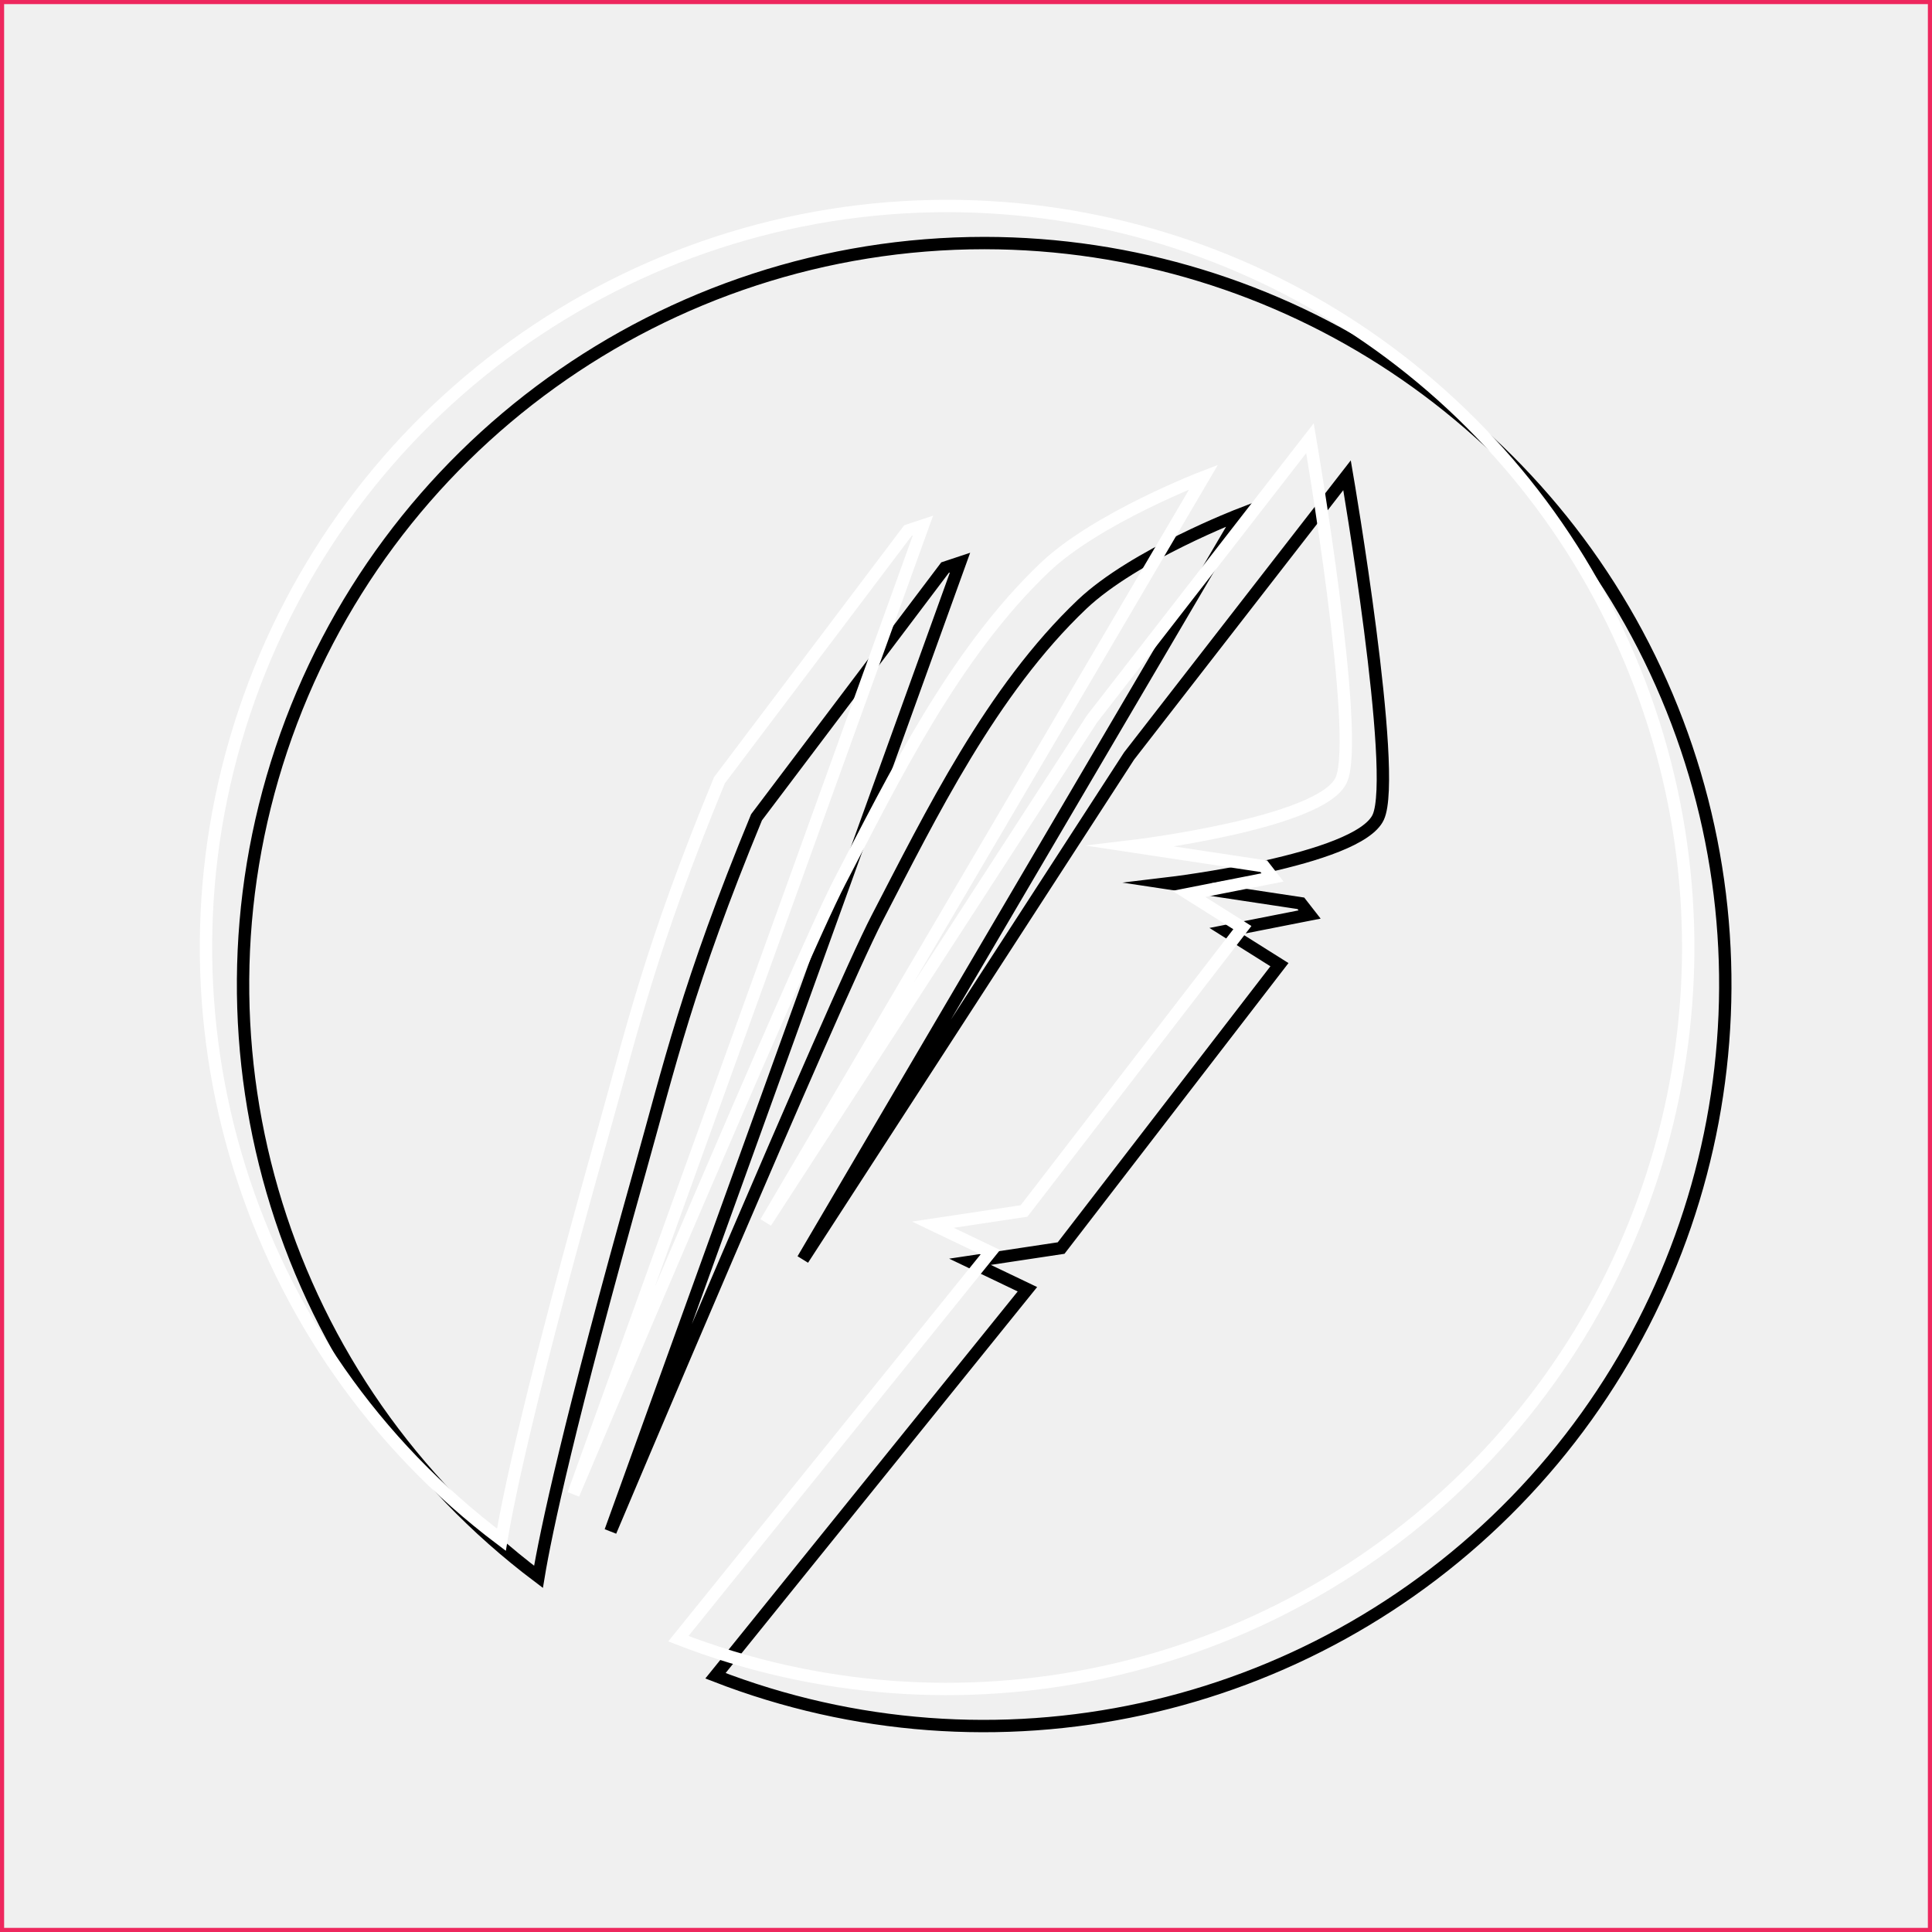
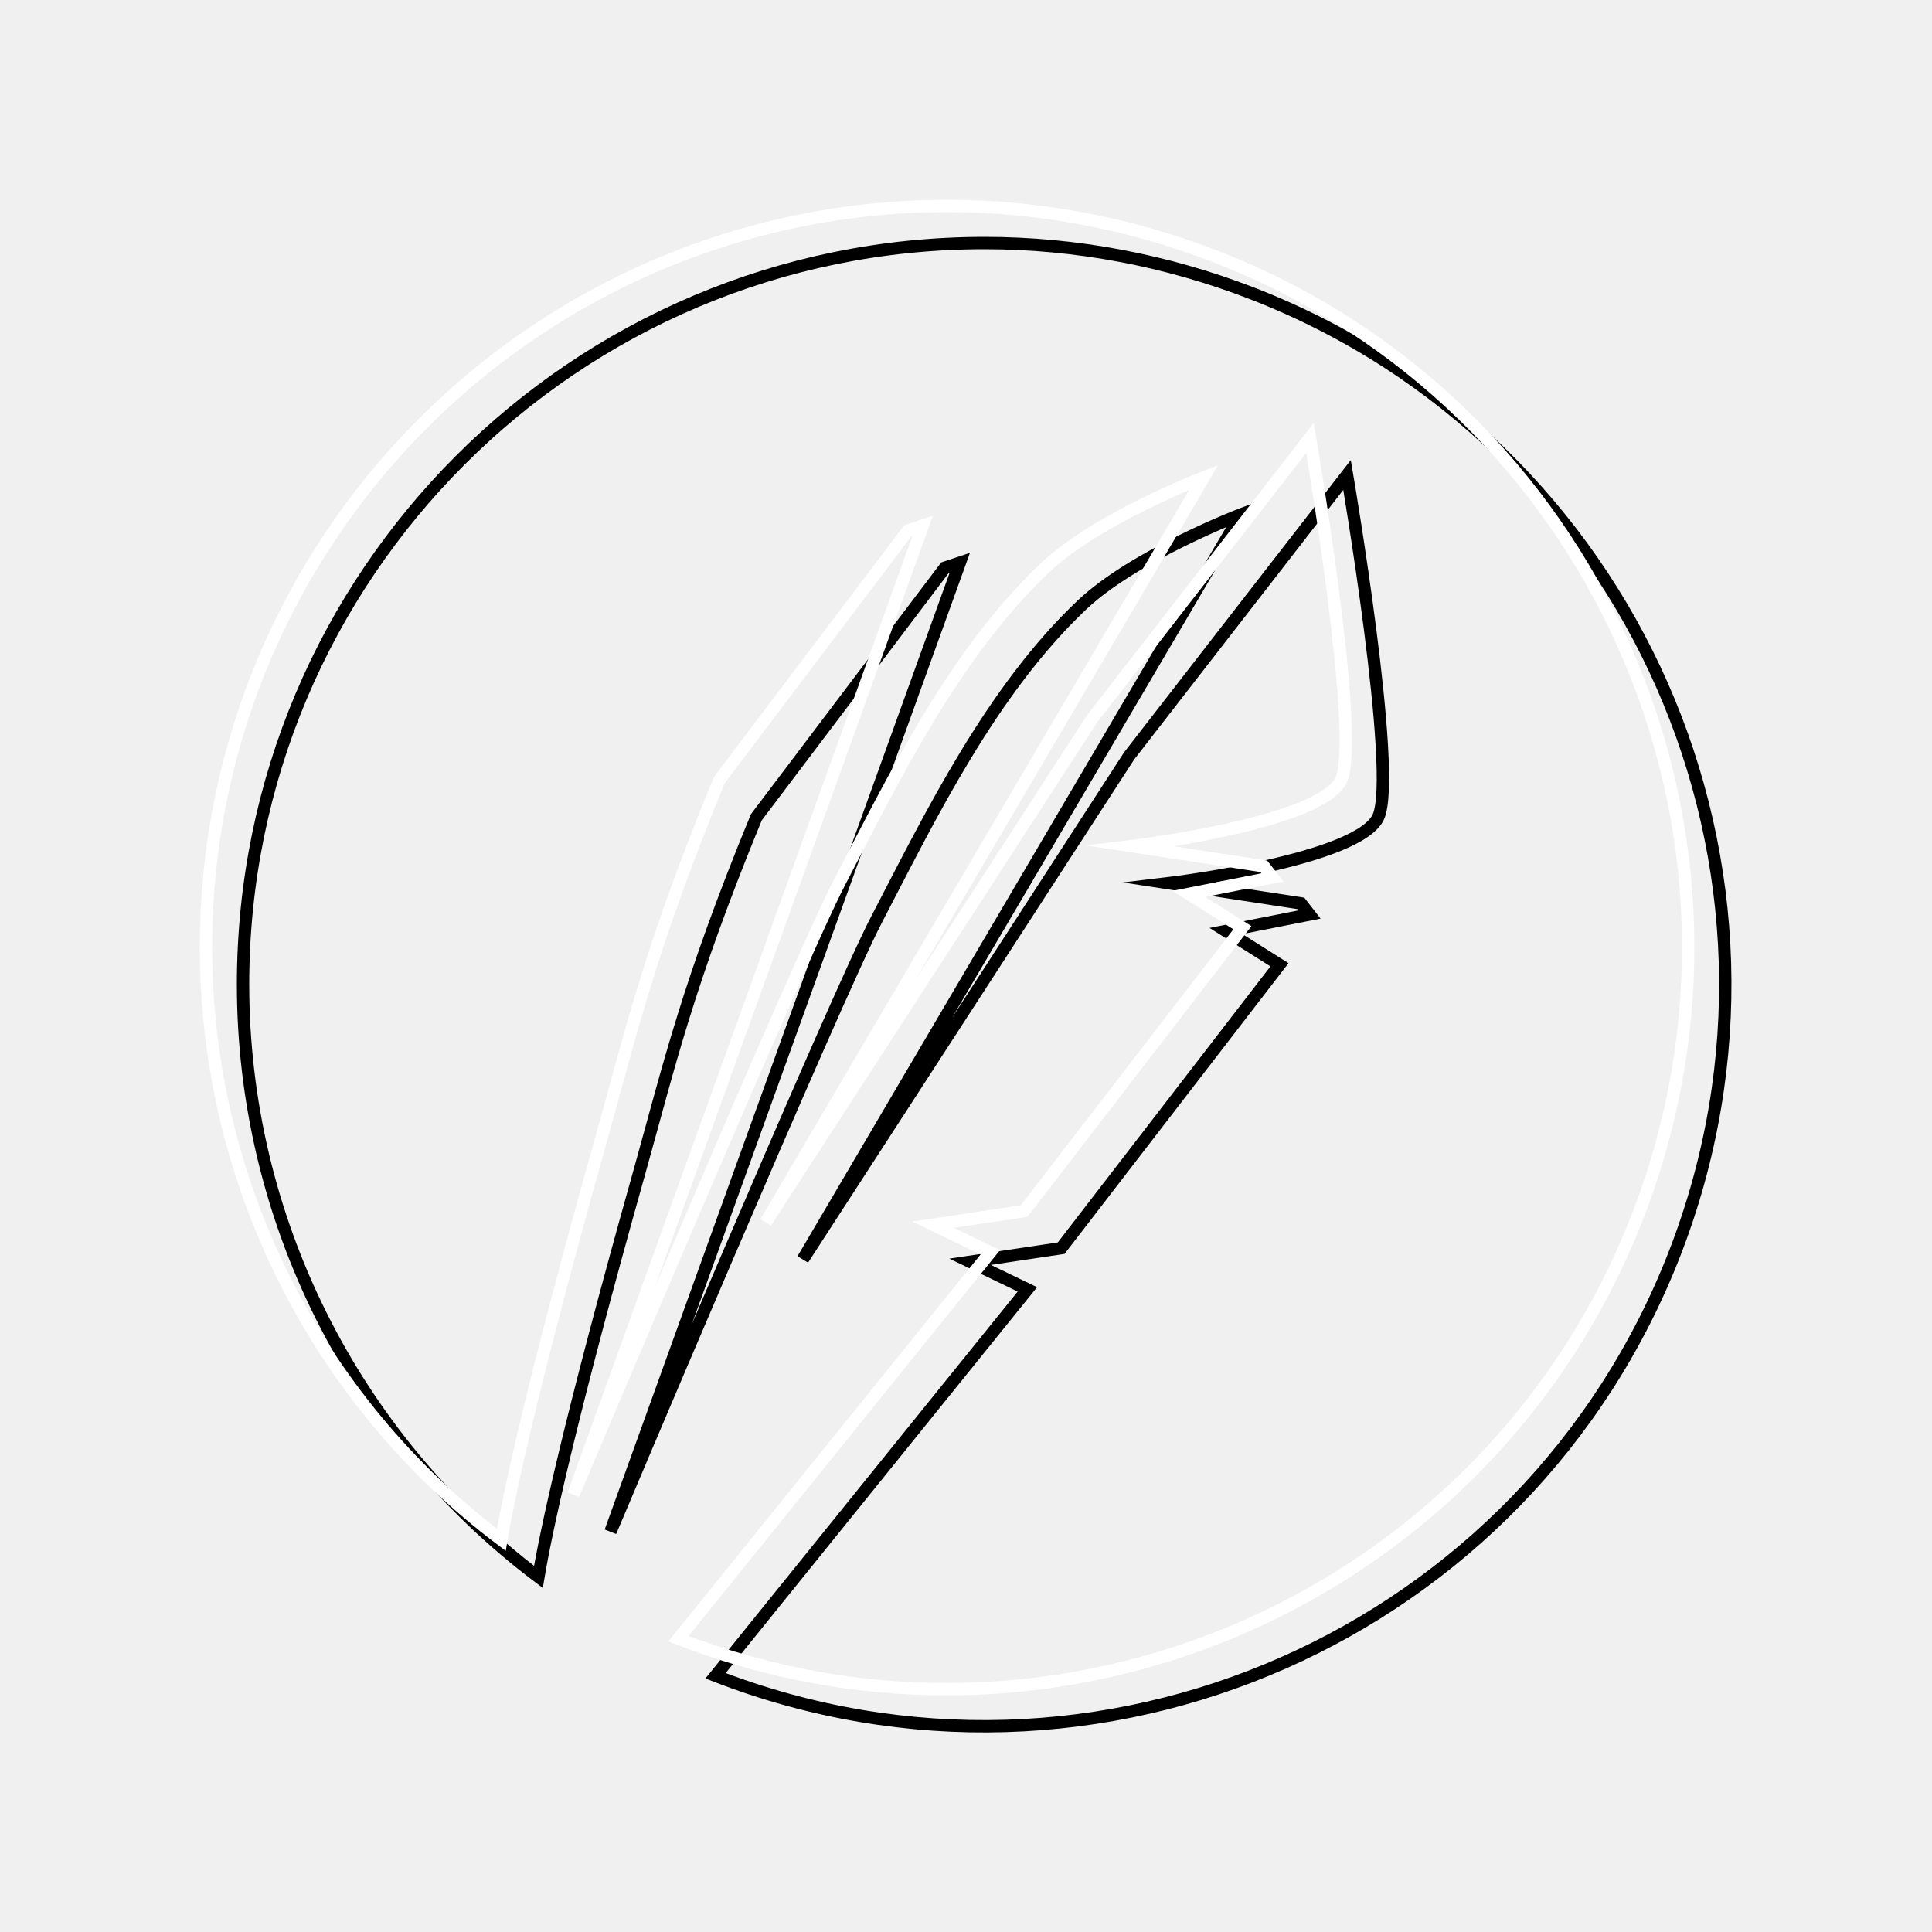
- <svg xmlns="http://www.w3.org/2000/svg" viewBox="0 0 469 469">
-   <defs>
-     <style>.cls-1,.cls-2,.cls-3{fill:none;stroke-miterlimit:10;}.cls-1{stroke:#000;}.cls-1,.cls-2{stroke-width:3px;}.cls-2{stroke:#fff;}.cls-3{stroke:#ee275e;}</style>
-   </defs>
-   <g id="Layer_2" data-name="Layer 2">
+ <svg xmlns="http://www.w3.org/2000/svg" version="1.1" id="Layer_1" x="0px" y="0px" viewBox="0 0 469 469" style="enable-background:new 0 0 469 469;" xml:space="preserve">
+   <style type="text/css">
+ 	.st0{fill:none;stroke:#000000;stroke-width:3;stroke-miterlimit:10;}
+ 	.st1{fill:none;stroke:#FFFFFF;stroke-width:3;stroke-miterlimit:10;}
+ </style>
+   <g>
    <g id="Icons">
-       <g id="Red_Feather_Studios" data-name="Red Feather Studios">
-         <g id="Red_Feather_Studios-2" data-name="Red Feather Studios">
-           <path class="cls-1" d="M239,59A180,180,0,0,0,130.72,382.78c1.77-10.71,7.32-37.07,24.62-98.59,7.15-25.41,11.55-45.19,28.31-85.79l45.76-60.61,3.64-1.21L148.2,371.73s54.74-129.66,64.7-148.8c13-25,27.72-55.27,49.78-76.23,12.67-12,38.49-21.89,38.49-21.89L194.9,305.72l79.19-122.2L327,115.37s12.43,72.42,7.58,83-50.91,16.06-50.91,16.06l32.12,4.85,2.12,2.72L297.59,226l13,8.18-53,68.79-22.12,3.33,13.94,6.67-75.73,93.83A180,180,0,1,0,239,59Z" />
-           <path class="cls-2" d="M230,50A180,180,0,0,0,121.72,373.78c1.77-10.71,7.32-37.07,24.62-98.59,7.15-25.41,11.55-45.19,28.31-85.79l45.76-60.61,3.64-1.21L139.2,362.73s54.74-129.66,64.7-148.8c13-25,27.72-55.27,49.78-76.23,12.67-12,38.49-21.89,38.49-21.89L185.9,296.72l79.19-122.2L318,106.37s12.43,72.42,7.58,83-50.91,16.06-50.91,16.06l32.12,4.85,2.12,2.72L288.59,217l13,8.18-53,68.79-22.12,3.33,13.94,6.67-75.73,93.83A180,180,0,1,0,230,50Z" />
+       <g id="Red_Feather_Studios">
+         <g id="Red_Feather_Studios-2">
+           <path class="st0" d="M239,59c-99.4,0-180,80.6-180,180c0,56.5,26.6,109.8,71.7,143.8c1.8-10.7,7.3-37.1,24.6-98.6      c7.1-25.4,11.6-45.2,28.3-85.8l45.8-60.6l3.6-1.2l-84.8,235.2c0,0,54.7-129.7,64.7-148.8c13-25,27.7-55.3,49.8-76.2      c12.7-12,38.5-21.9,38.5-21.9L194.9,305.7l79.2-122.2l52.9-68.2c0,0,12.4,72.4,7.6,83s-50.9,16.1-50.9,16.1l32.1,4.9l2.1,2.7      l-20.3,4l13,8.2l-53,68.8l-22.1,3.3l13.9,6.7l-75.7,93.8c92.7,36,197-10,232.9-102.7s-10-197-102.7-232.9      C283.2,63.2,261.2,59,239,59z" />
+           <path class="st1" d="M230,50c-99.4,0-180,80.6-180,180c0,56.5,26.6,109.8,71.7,143.8c1.8-10.7,7.3-37.1,24.6-98.6      c7.1-25.4,11.6-45.2,28.3-85.8l45.8-60.6l3.6-1.2l-84.8,235.2c0,0,54.7-129.7,64.7-148.8c13-25,27.7-55.3,49.8-76.2      c12.7-12,38.5-21.9,38.5-21.9L185.9,296.7l79.2-122.2l52.9-68.2c0,0,12.4,72.4,7.6,83s-50.9,16.1-50.9,16.1l32.1,4.9l2.1,2.7      l-20.3,4l13,8.2l-53,68.8l-22.1,3.3l13.9,6.7l-75.7,93.8c92.7,36,197-10,232.9-102.7s-10-197-102.7-232.9      C274.2,54.2,252.2,50,230,50z" />
        </g>
-         <rect class="cls-3" x="0.5" y="0.5" width="468" height="468" />
      </g>
    </g>
  </g>
</svg>
